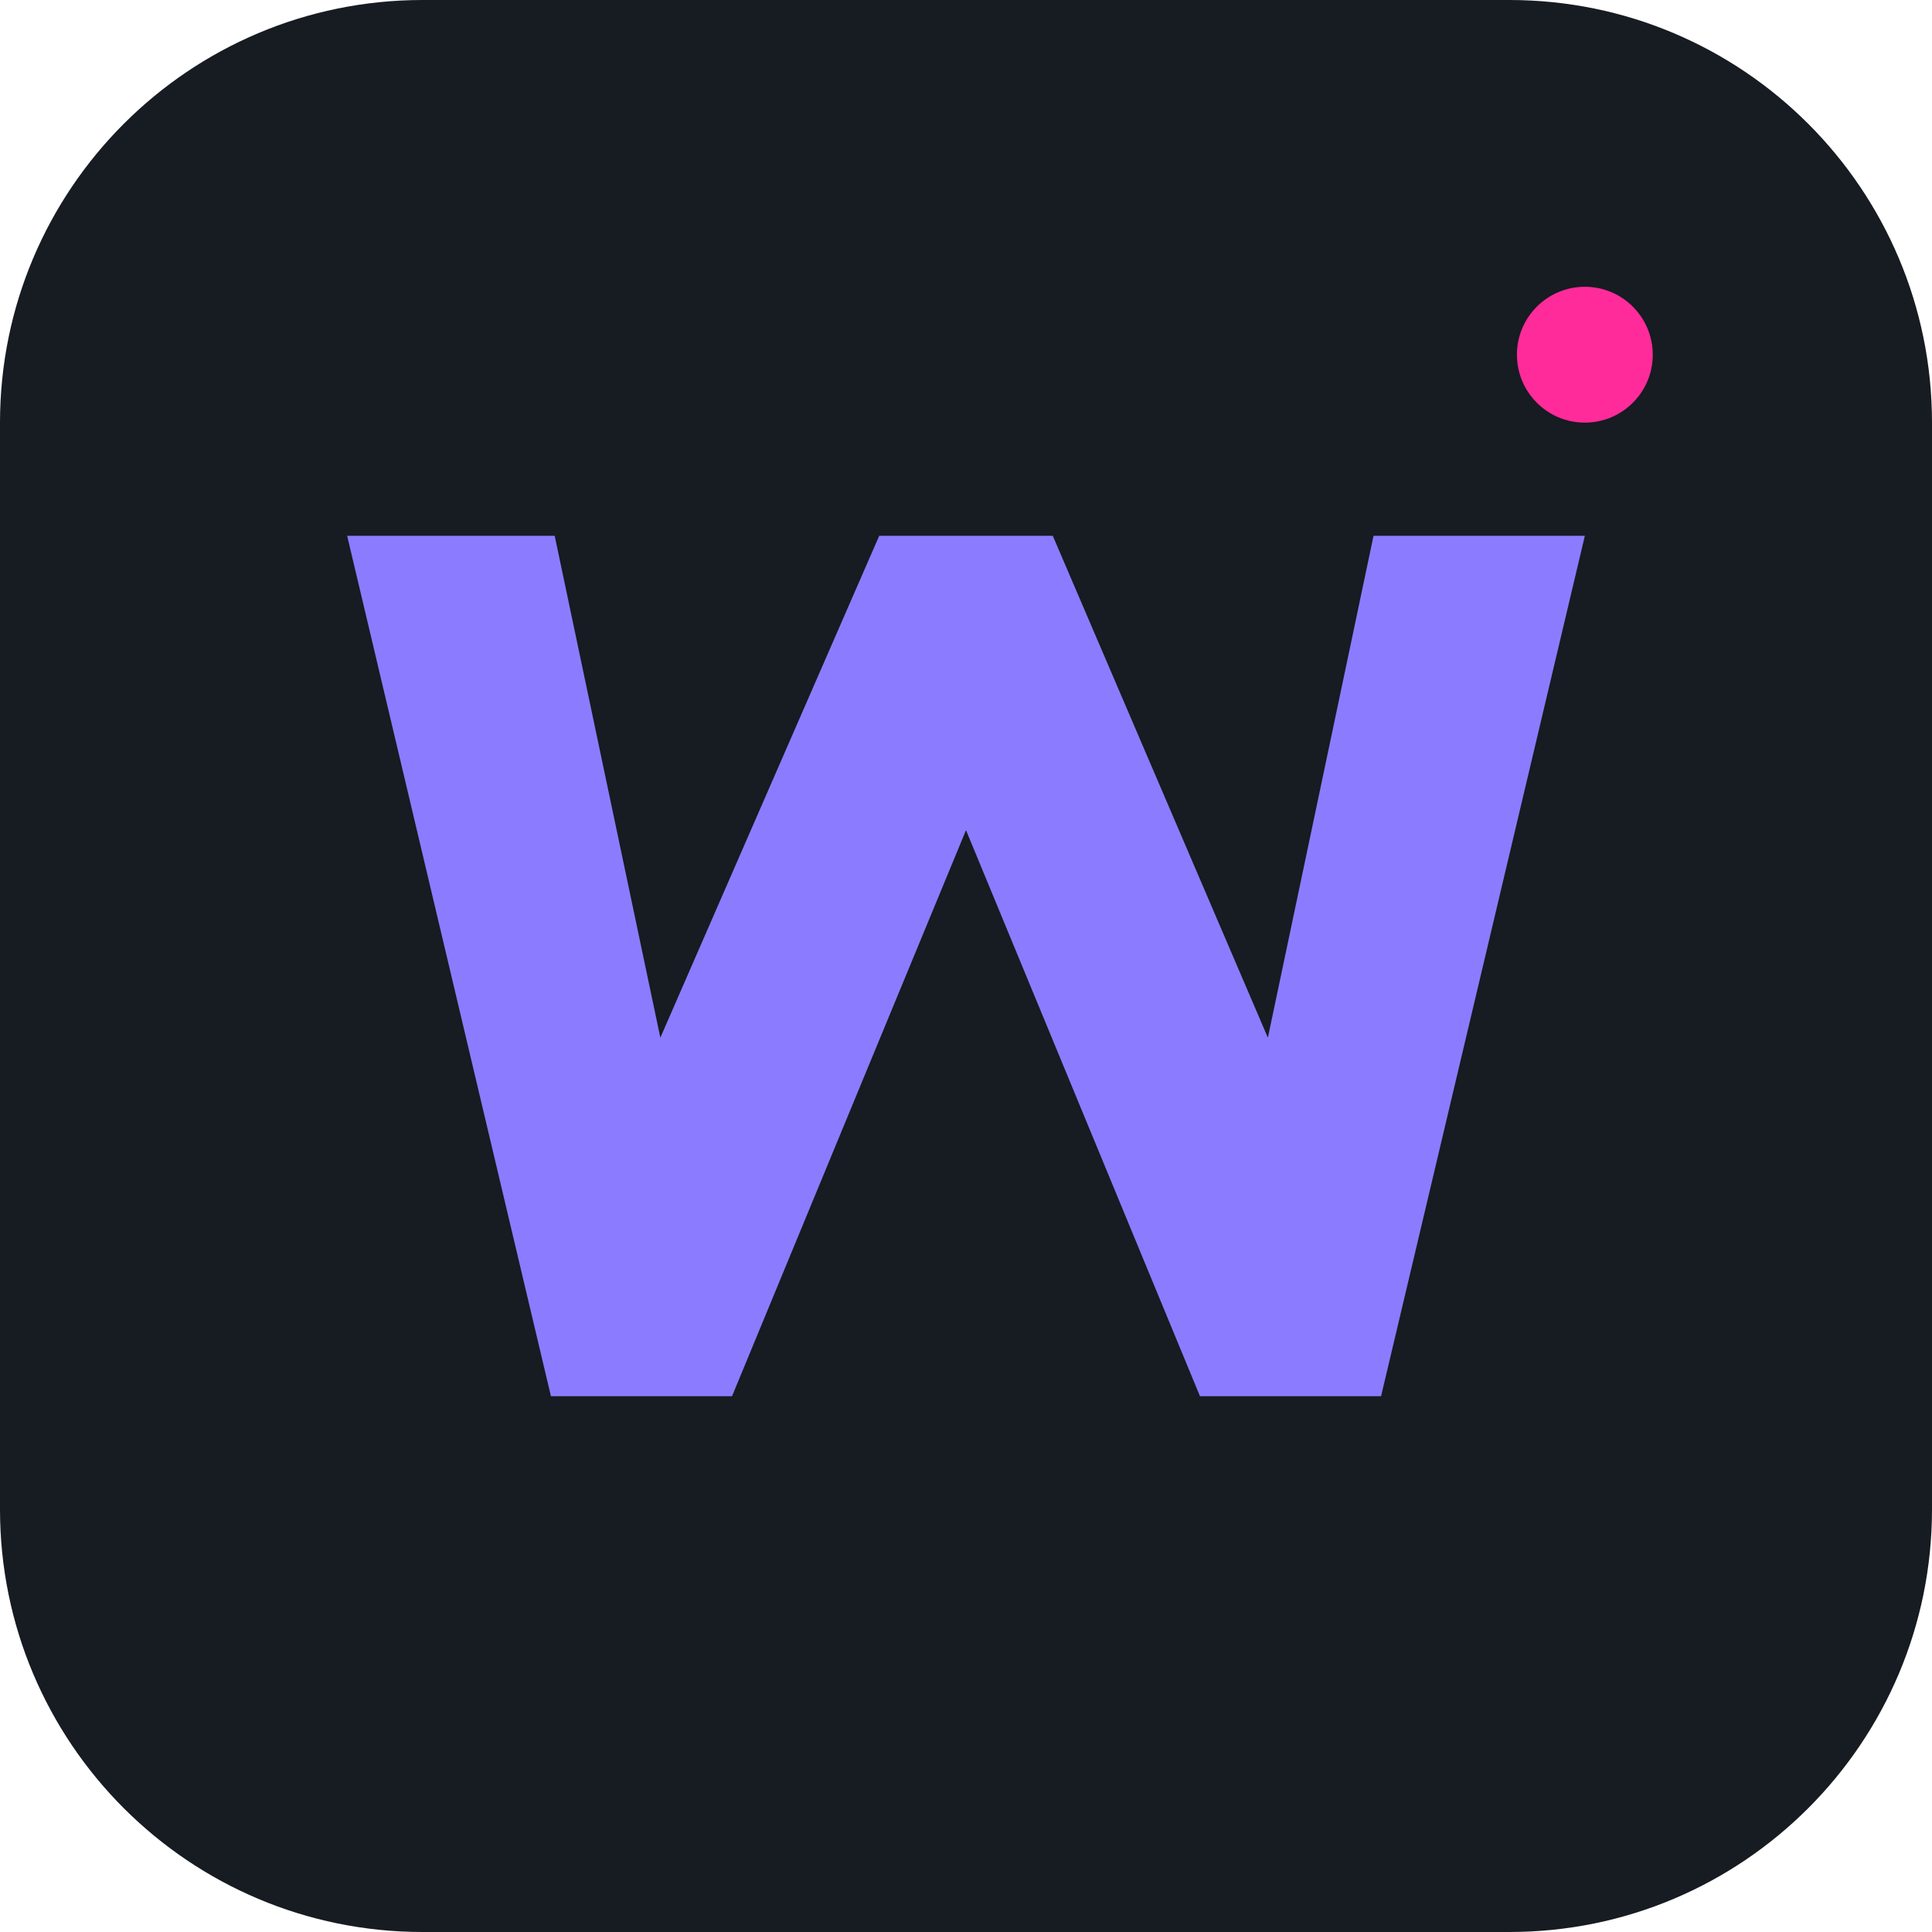
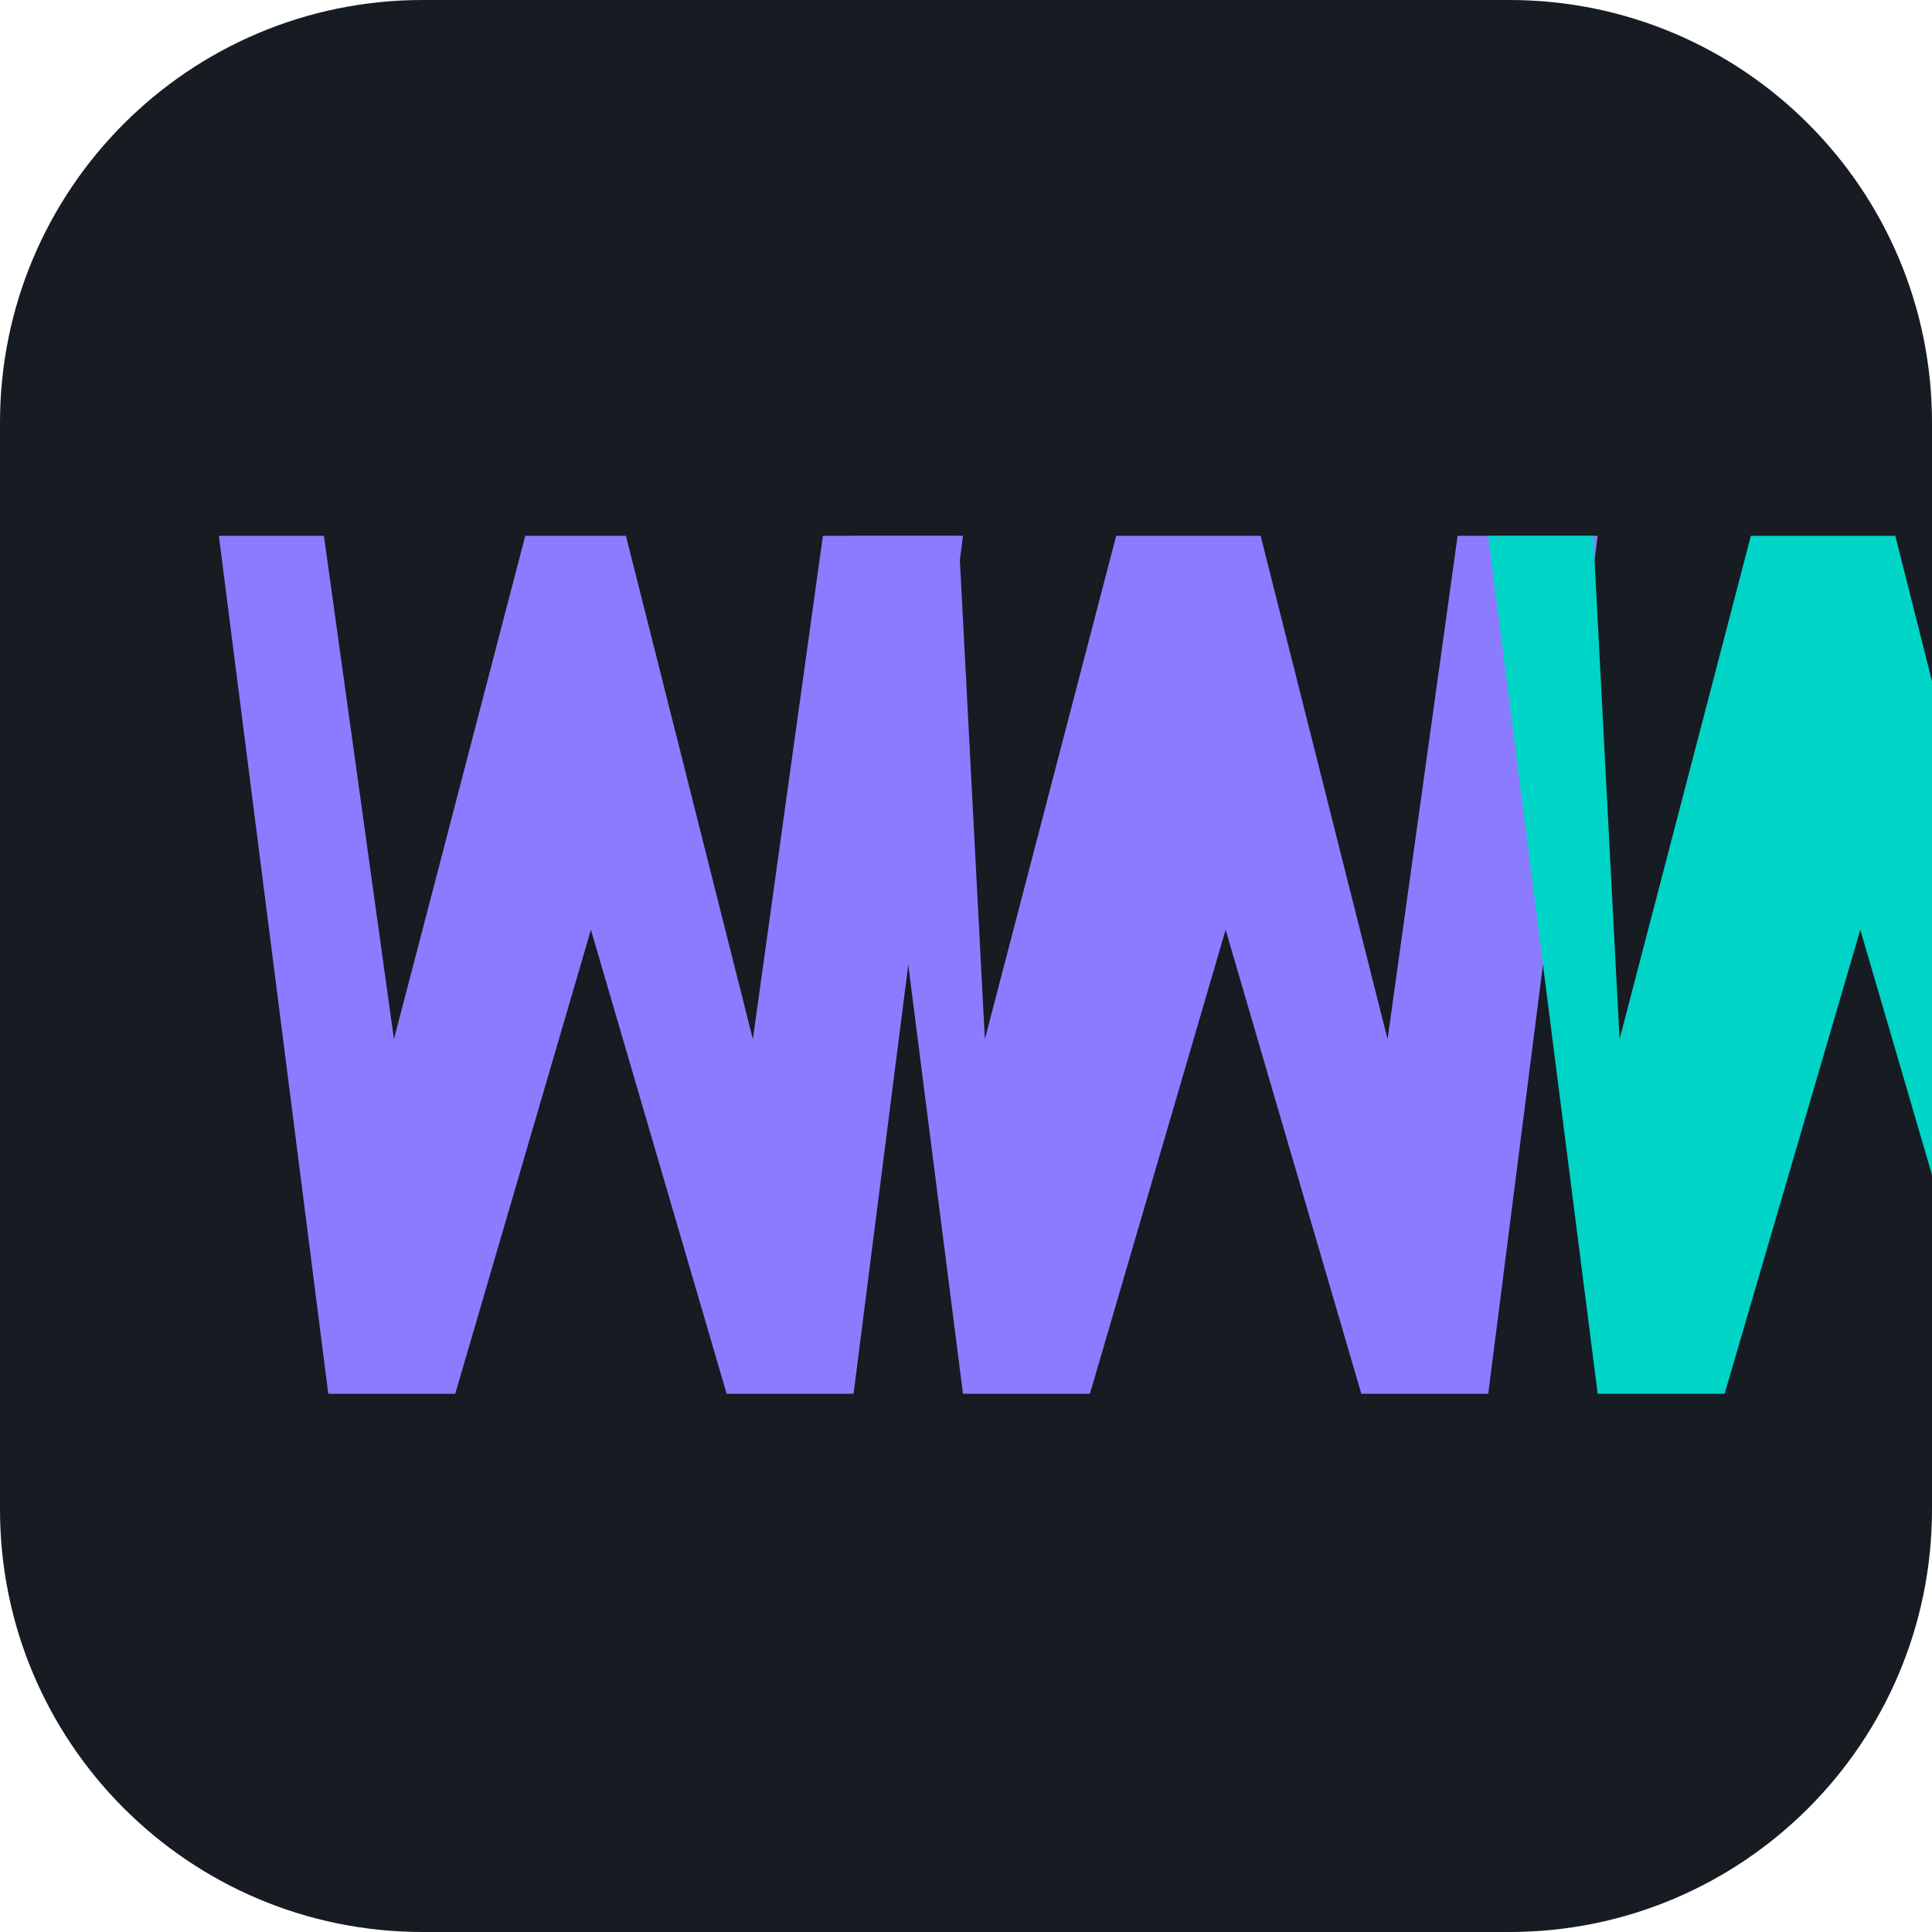
<svg xmlns="http://www.w3.org/2000/svg" width="512" height="512" viewBox="0 0 512 512" role="img" aria-labelledby="title desc">
  <rect width="512" height="512" rx="112" fill="#171b22" />
-   <path d="M92 142 146 370h48l62-150 62 150h48l54-228h-56l-28 133-57-133h-46l-58 133-28-133z" fill="#8b7cff" />
-   <circle cx="420" cy="94" r="18" fill="#ff2b9a" />
+   <g transform="translate(58 142) scale(1.16)">
+     <path d="M0 0 25 196h29l31-106 31 106h29L170 0h-32l-16 115-29-115H70L40 115 24 0z" fill="#8b7cff" />
+     <path d="M145 0 170 196h29l31-106 31 106h29L315 0h-32l-16 115-29-115h-33l-30 115L169 0z" fill="#8b7cff" />
+     <path d="M290 0 315 196h29l31-106 31 106h29L460 0h-32l-16 115-29-115h-33l-30 115L314 0z" fill="#00d4c7" />
+   </g>
</svg>
